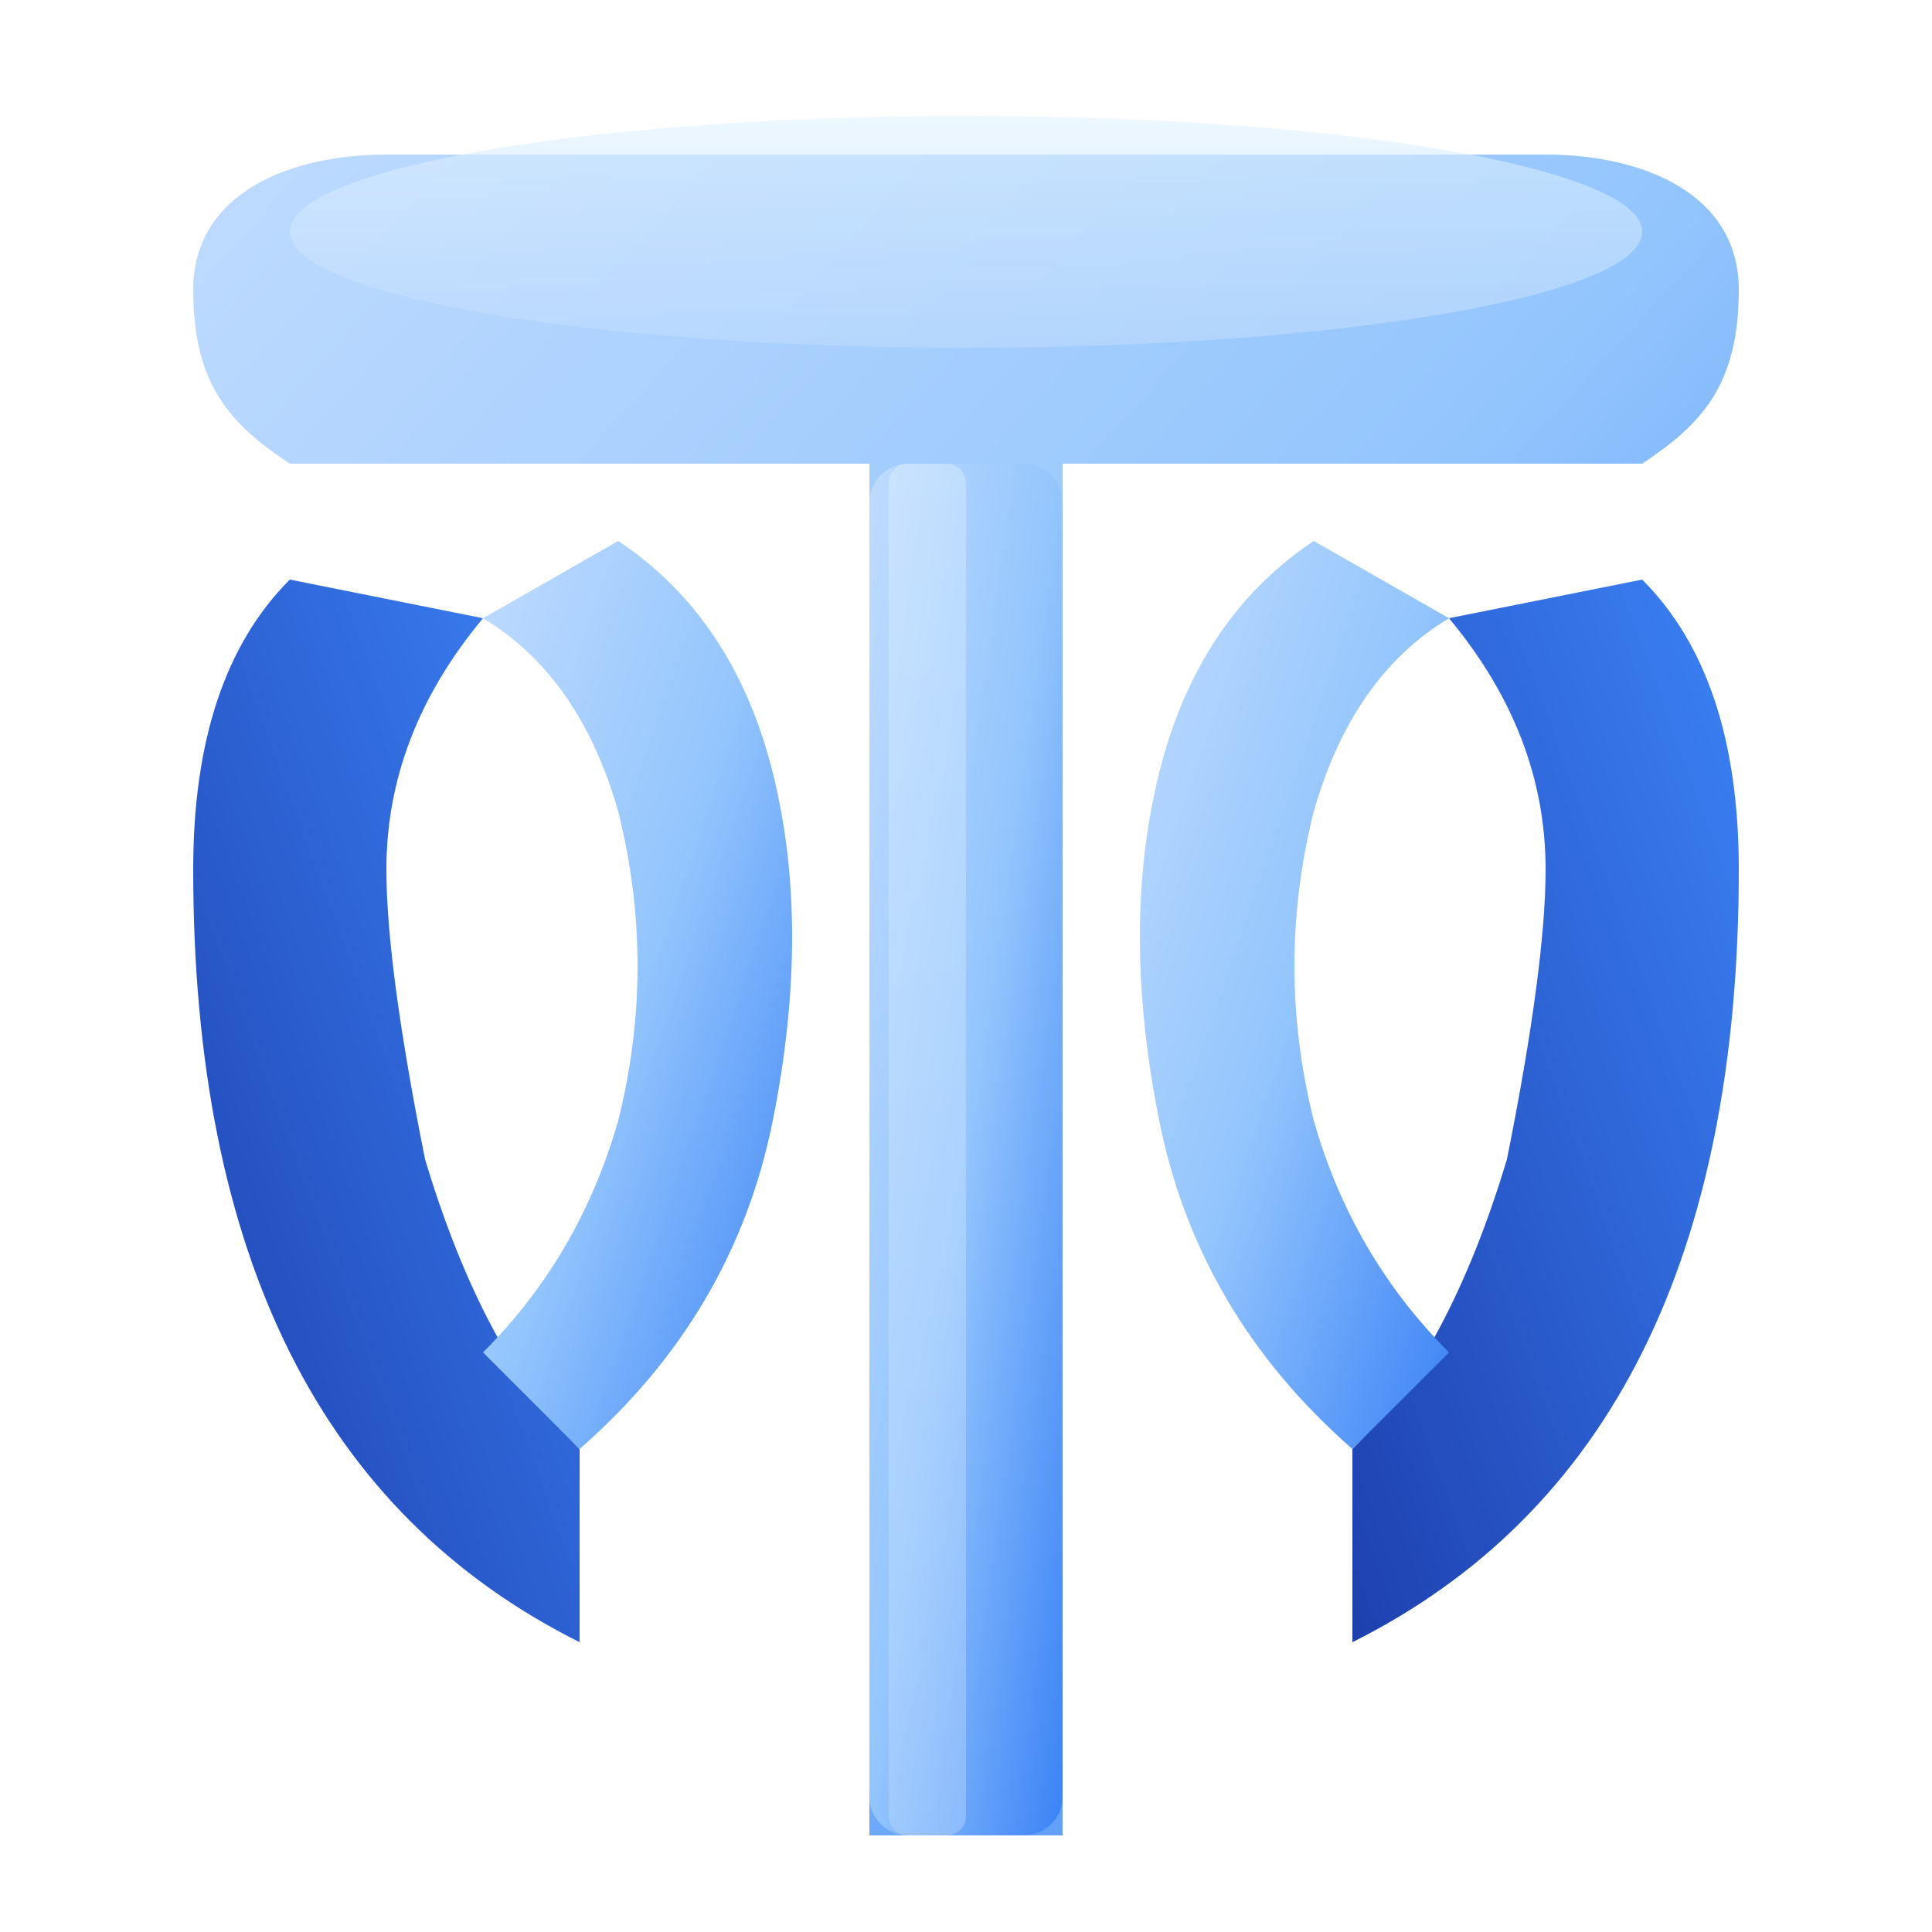
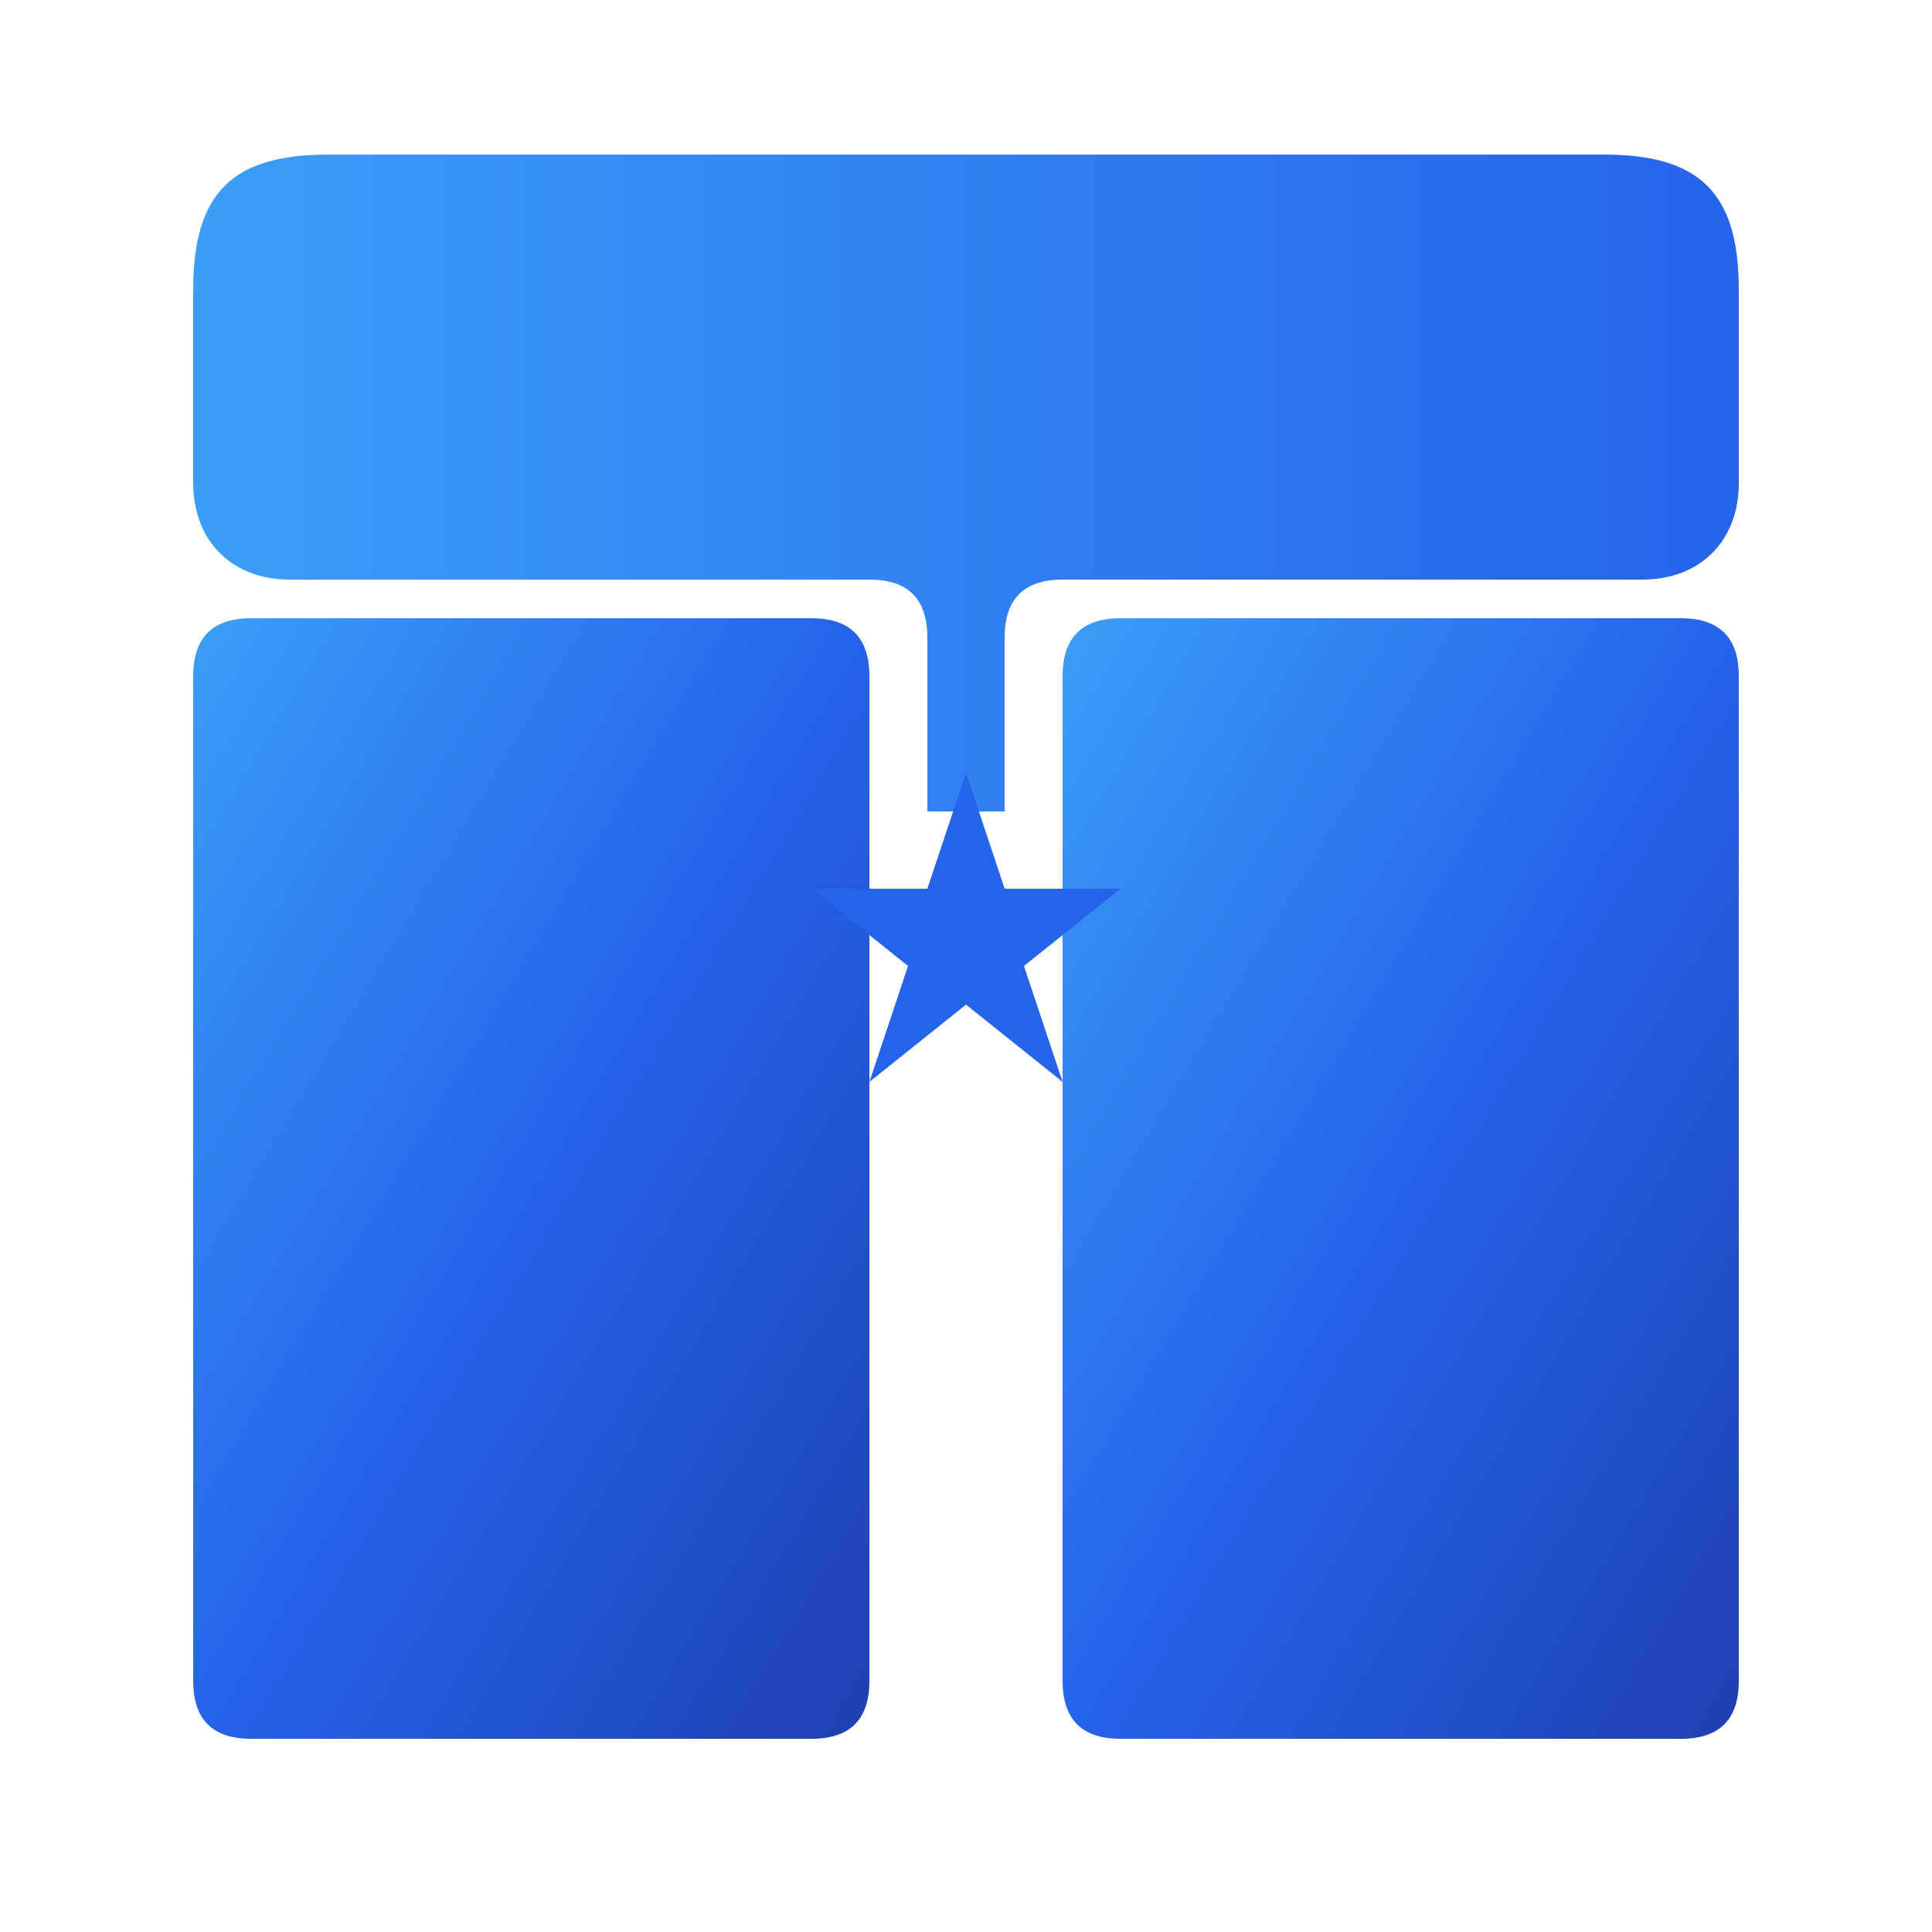
<svg xmlns="http://www.w3.org/2000/svg" viewBox="0 0 100 100" fill="none">
  <defs>
-     <linearGradient id="trestlyMainGradient" x1="0%" y1="0%" x2="100%" y2="100%">
-       <stop offset="0%" stop-color="#BFDBFE" />
-       <stop offset="50%" stop-color="#93C5FD" />
-       <stop offset="100%" stop-color="#3B82F6" />
+     <linearGradient id="trestlyBlue" x1="0%" y1="0%" x2="100%" y2="100%">
+       <stop offset="0%" stop-color="#3B9EF6" />
+       <stop offset="50%" stop-color="#2563EB" />
+       <stop offset="100%" stop-color="#1E40AF" />
    </linearGradient>
-     <linearGradient id="trestlyDarkGradient" x1="0%" y1="100%" x2="100%" y2="0%">
-       <stop offset="0%" stop-color="#1E40AF" />
-       <stop offset="100%" stop-color="#3B82F6" />
-     </linearGradient>
-     <linearGradient id="trestlyLightGradient" x1="0%" y1="0%" x2="0%" y2="100%">
-       <stop offset="0%" stop-color="#E0F2FE" />
-       <stop offset="100%" stop-color="#BFDBFE" />
+     <linearGradient id="trestlyTopBar" x1="0%" y1="0%" x2="100%" y2="0%">
+       <stop offset="0%" stop-color="#3B9EF6" />
+       <stop offset="100%" stop-color="#2563EB" />
    </linearGradient>
  </defs>
-   <path d="M 10 15 C 10 10 15 8 20 8 L 80 8 C 85 8 90 10 90 15 C 90 20 88 22 85 24 L 55 24 L 55 95 L 45 95 L 45 24 L 15 24 C 12 22 10 20 10 15 Z" fill="url(#trestlyMainGradient)" />
-   <ellipse cx="50" cy="12" rx="35" ry="6" fill="url(#trestlyLightGradient)" opacity="0.6" />
-   <path d="M 15 30 Q 10 35 10 45 Q 10 60 15 70 Q 20 80 30 85 L 30 75 Q 25 70 22 60 Q 20 50 20 45 Q 20 38 25 32 L 15 30 Z" fill="url(#trestlyDarkGradient)" />
-   <path d="M 25 32 Q 30 35 32 42 Q 34 50 32 58 Q 30 65 25 70 L 30 75 Q 38 68 40 58 Q 42 48 40 40 Q 38 32 32 28 L 25 32 Z" fill="url(#trestlyMainGradient)" />
-   <path d="M 85 30 Q 90 35 90 45 Q 90 60 85 70 Q 80 80 70 85 L 70 75 Q 75 70 78 60 Q 80 50 80 45 Q 80 38 75 32 L 85 30 Z" fill="url(#trestlyDarkGradient)" />
-   <path d="M 75 32 Q 70 35 68 42 Q 66 50 68 58 Q 70 65 75 70 L 70 75 Q 62 68 60 58 Q 58 48 60 40 Q 62 32 68 28 L 75 32 Z" fill="url(#trestlyMainGradient)" />
-   <rect x="45" y="24" width="10" height="71" rx="2" fill="url(#trestlyMainGradient)" />
-   <rect x="46" y="24" width="4" height="71" rx="1" fill="url(#trestlyLightGradient)" opacity="0.4" />
+   <path d="M 10 15 C 10 10 12 8 17 8 L 83 8 C 88 8 90 10 90 15 L 90 25 C 90 28 88 30 85 30 L 55 30 C 53 30 52 31 52 33 L 52 42 L 48 42 L 48 33 C 48 31 47 30 45 30 L 15 30 C 12 30 10 28 10 25 L 10 15 Z" fill="url(#trestlyTopBar)" />
+   <path d="M 10 35 C 10 33 11 32 13 32 L 42 32 C 44 32 45 33 45 35 L 45 87 C 45 89 44 90 42 90 L 13 90 C 11 90 10 89 10 87 L 10 35 Z" fill="url(#trestlyBlue)" />
+   <path d="M 55 35 C 55 33 56 32 58 32 L 87 32 C 89 32 90 33 90 35 L 90 87 C 90 89 89 90 87 90 L 58 90 C 56 90 55 89 55 87 L 55 35 Z" fill="url(#trestlyBlue)" />
+   <path d="M 50 40 L 52 46 L 58 46 L 53 50 L 55 56 L 50 52 L 45 56 L 47 50 L 42 46 L 48 46 Z" fill="#2563EB" />
</svg>
